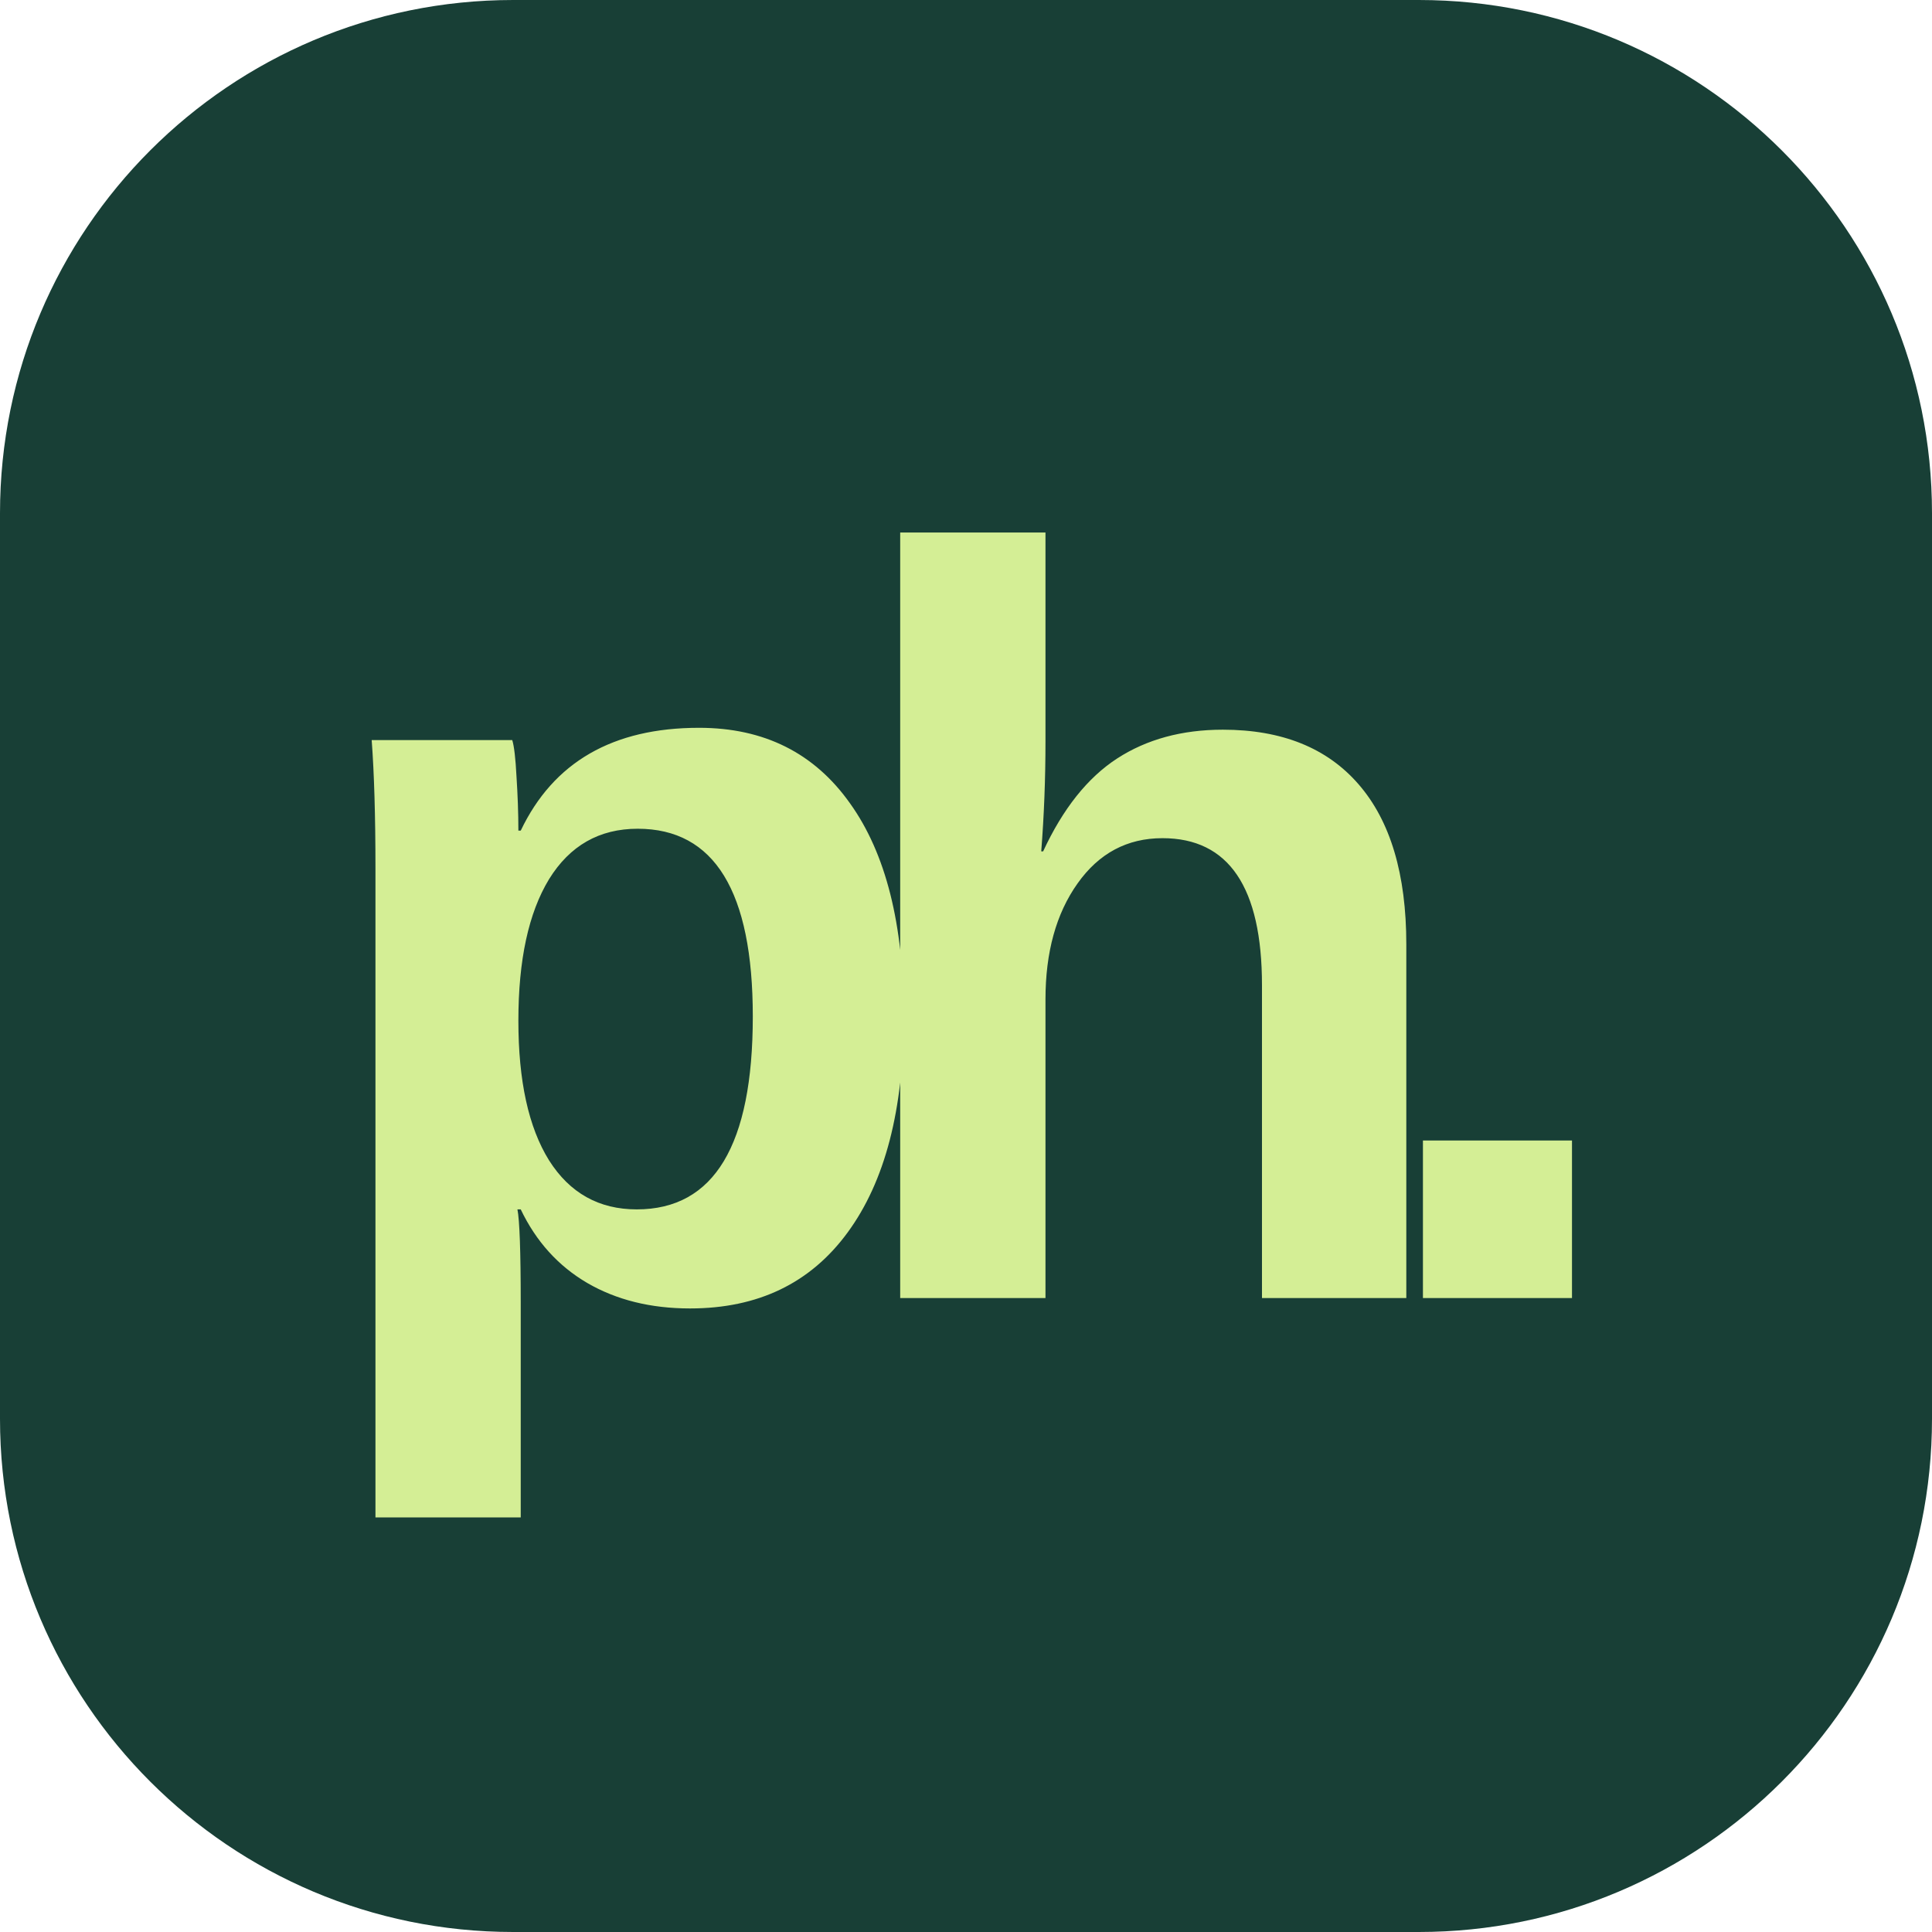
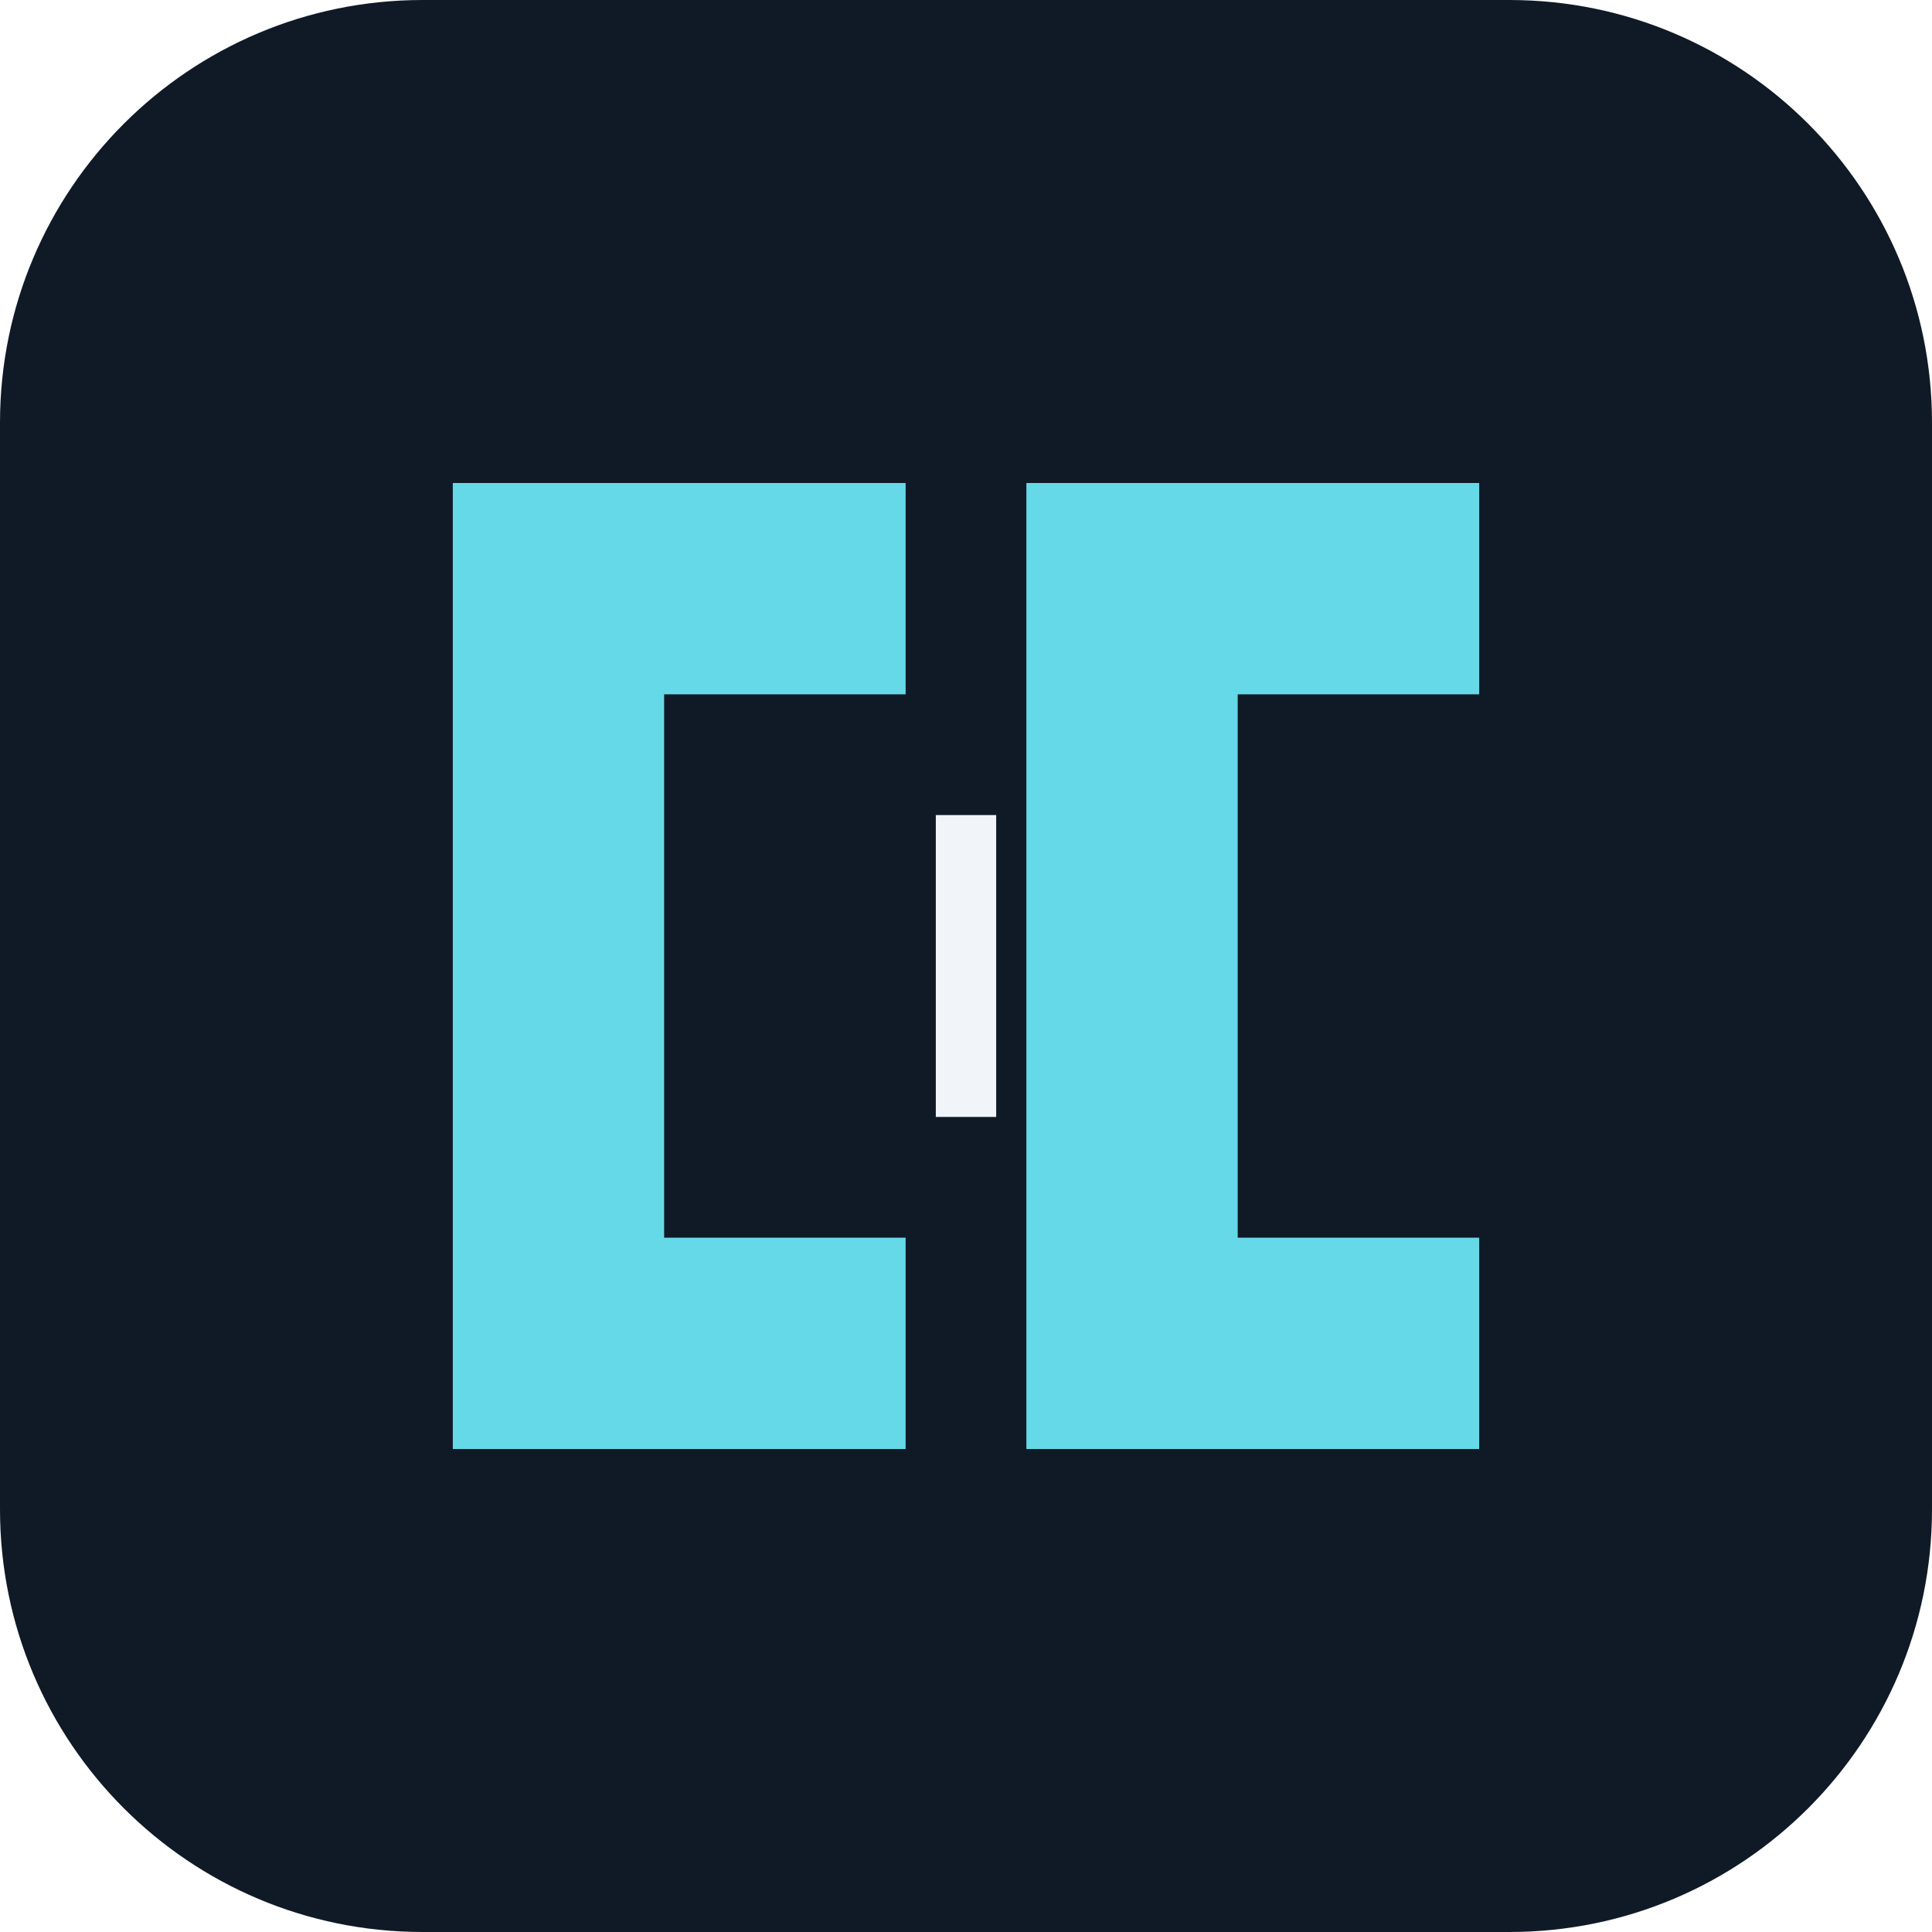
<svg xmlns="http://www.w3.org/2000/svg" viewBox="0 0 64 64">
-   <rect width="64" height="64" rx="17" fill="#183f36" />
-   <text x="10" y="43" font-family="Arial,sans-serif" font-size="35" font-weight="bold" letter-spacing="-4" fill="#d4ee95">ph.</text>
+   <rect width="64" height="64" rx="14" fill="#101a27" />
+   <path d="M15 16h15v7H22v18h8v7H15zM34 16h15v7h-8v18h8v7H34z" fill="#66d9e8" />
+   <path d="M31 27h2v10h-2z" fill="#f1f5f9" />
</svg>
